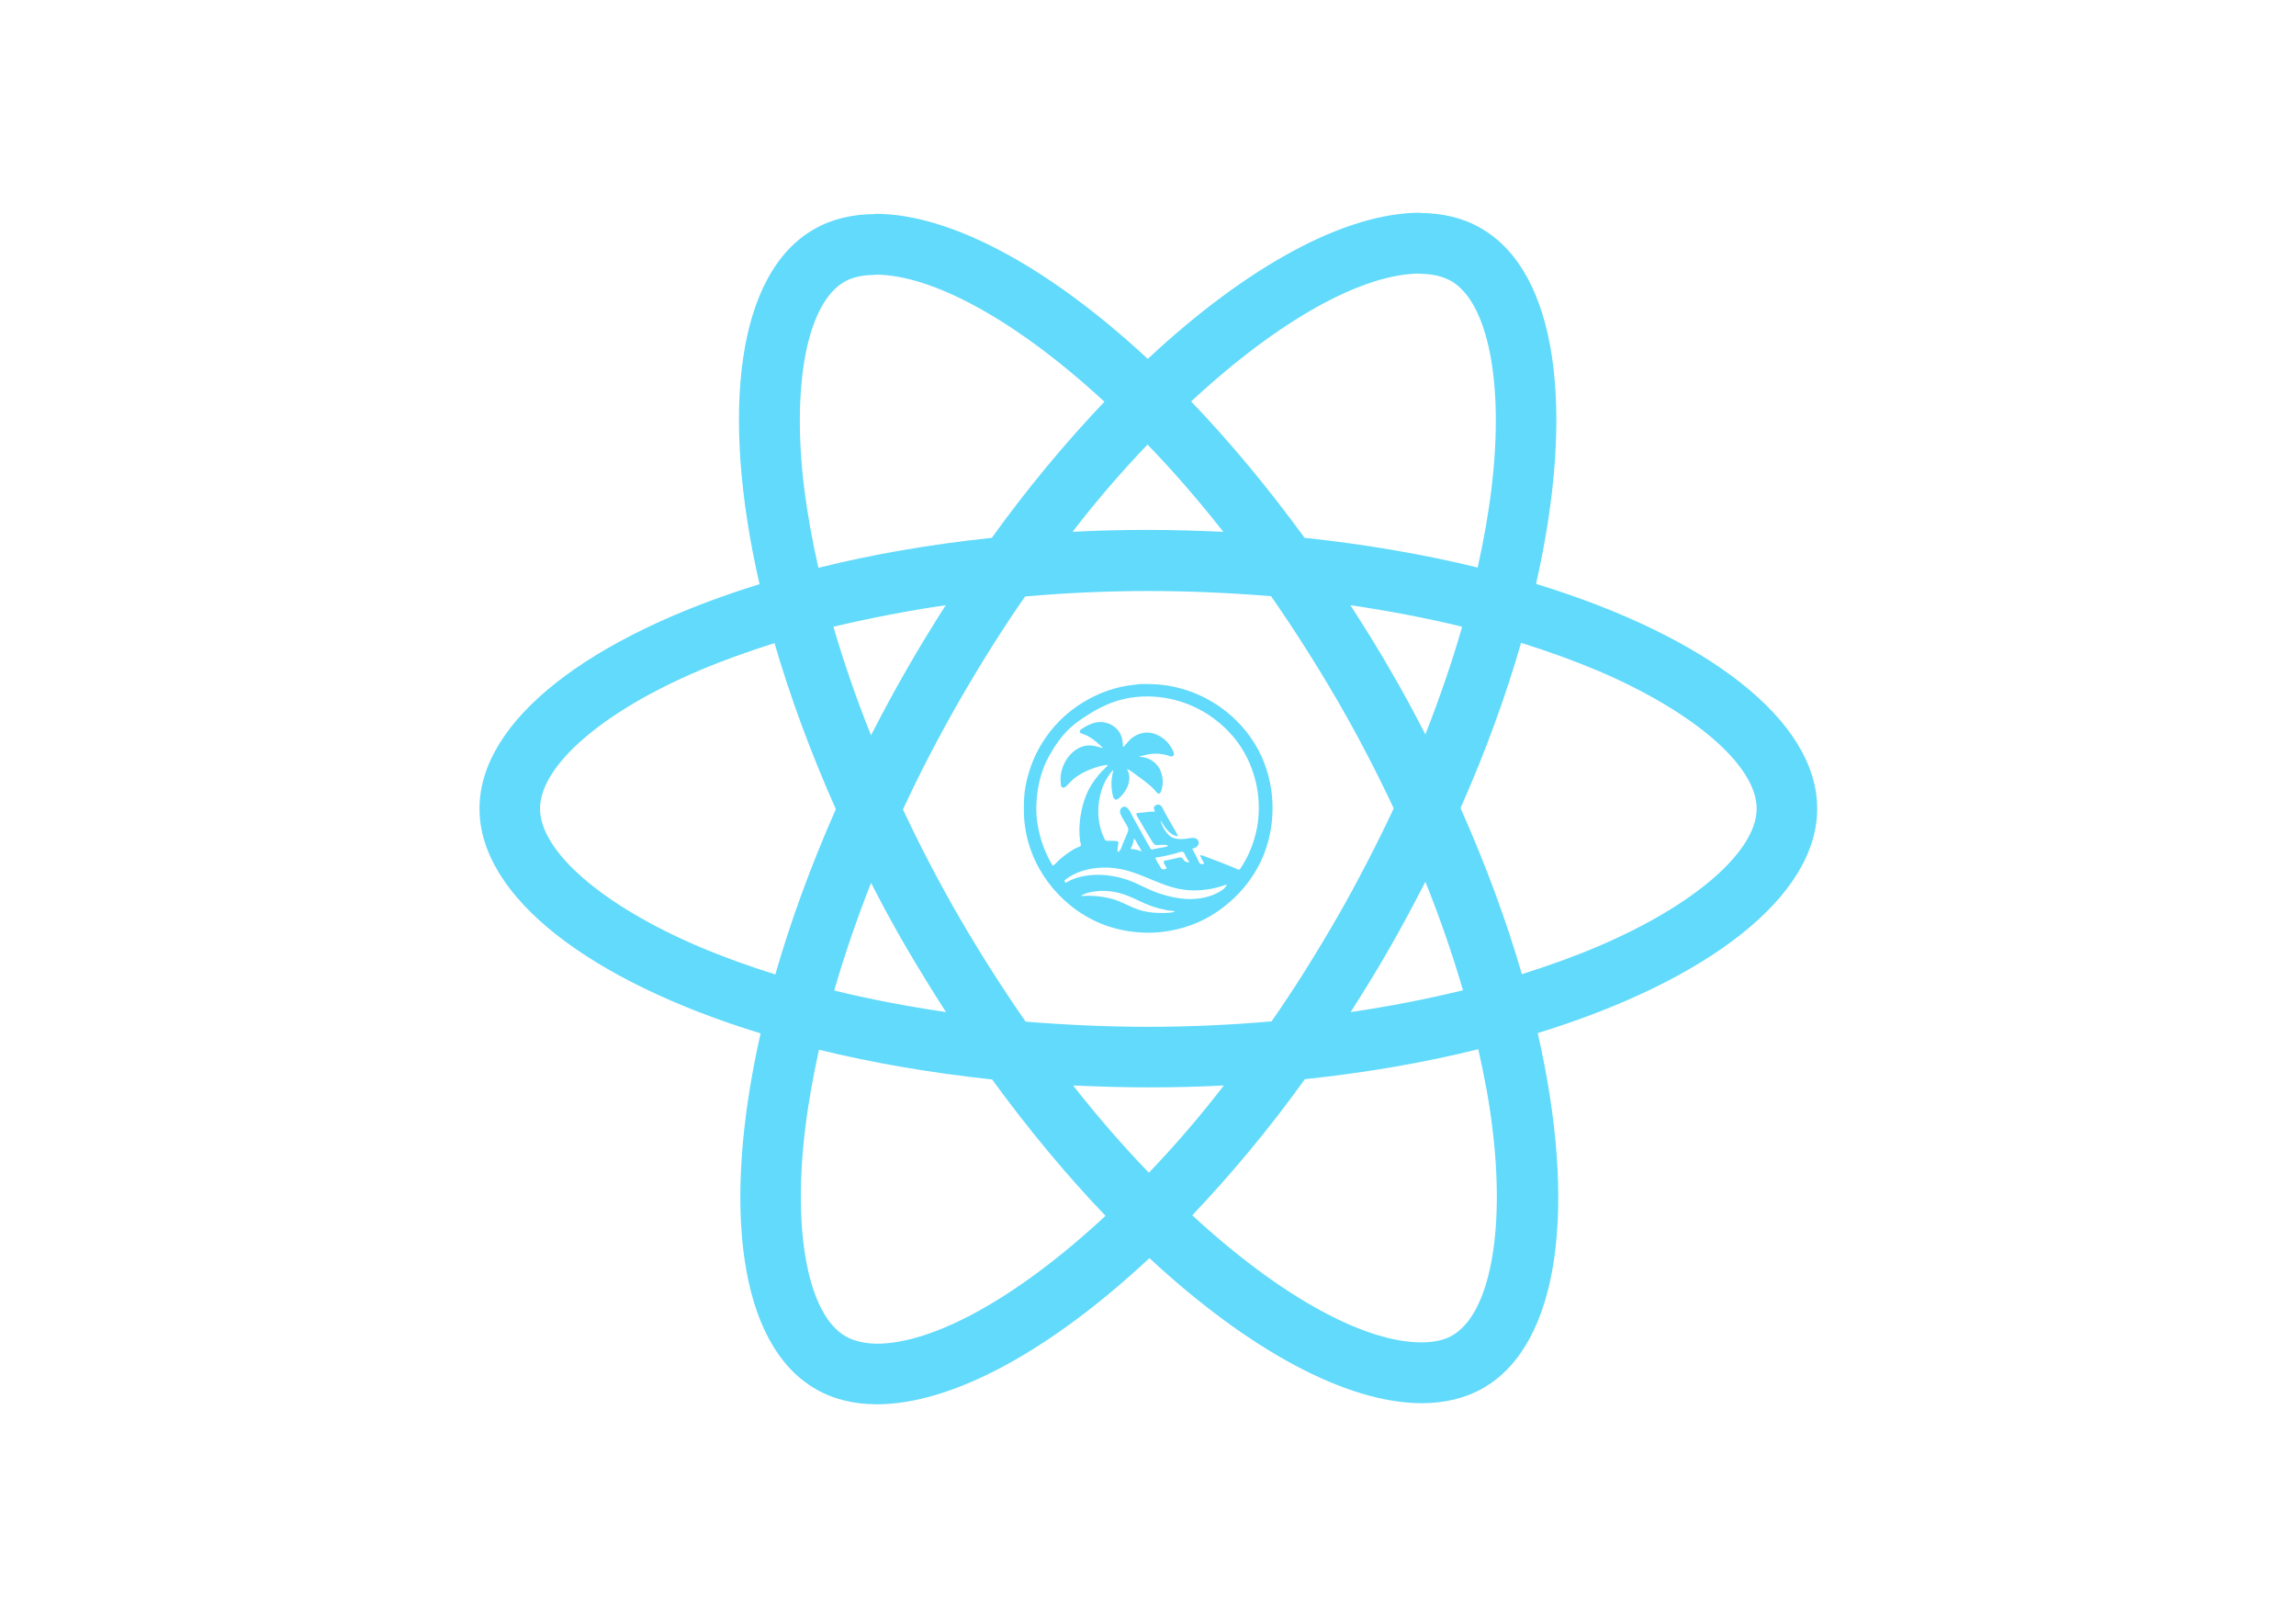
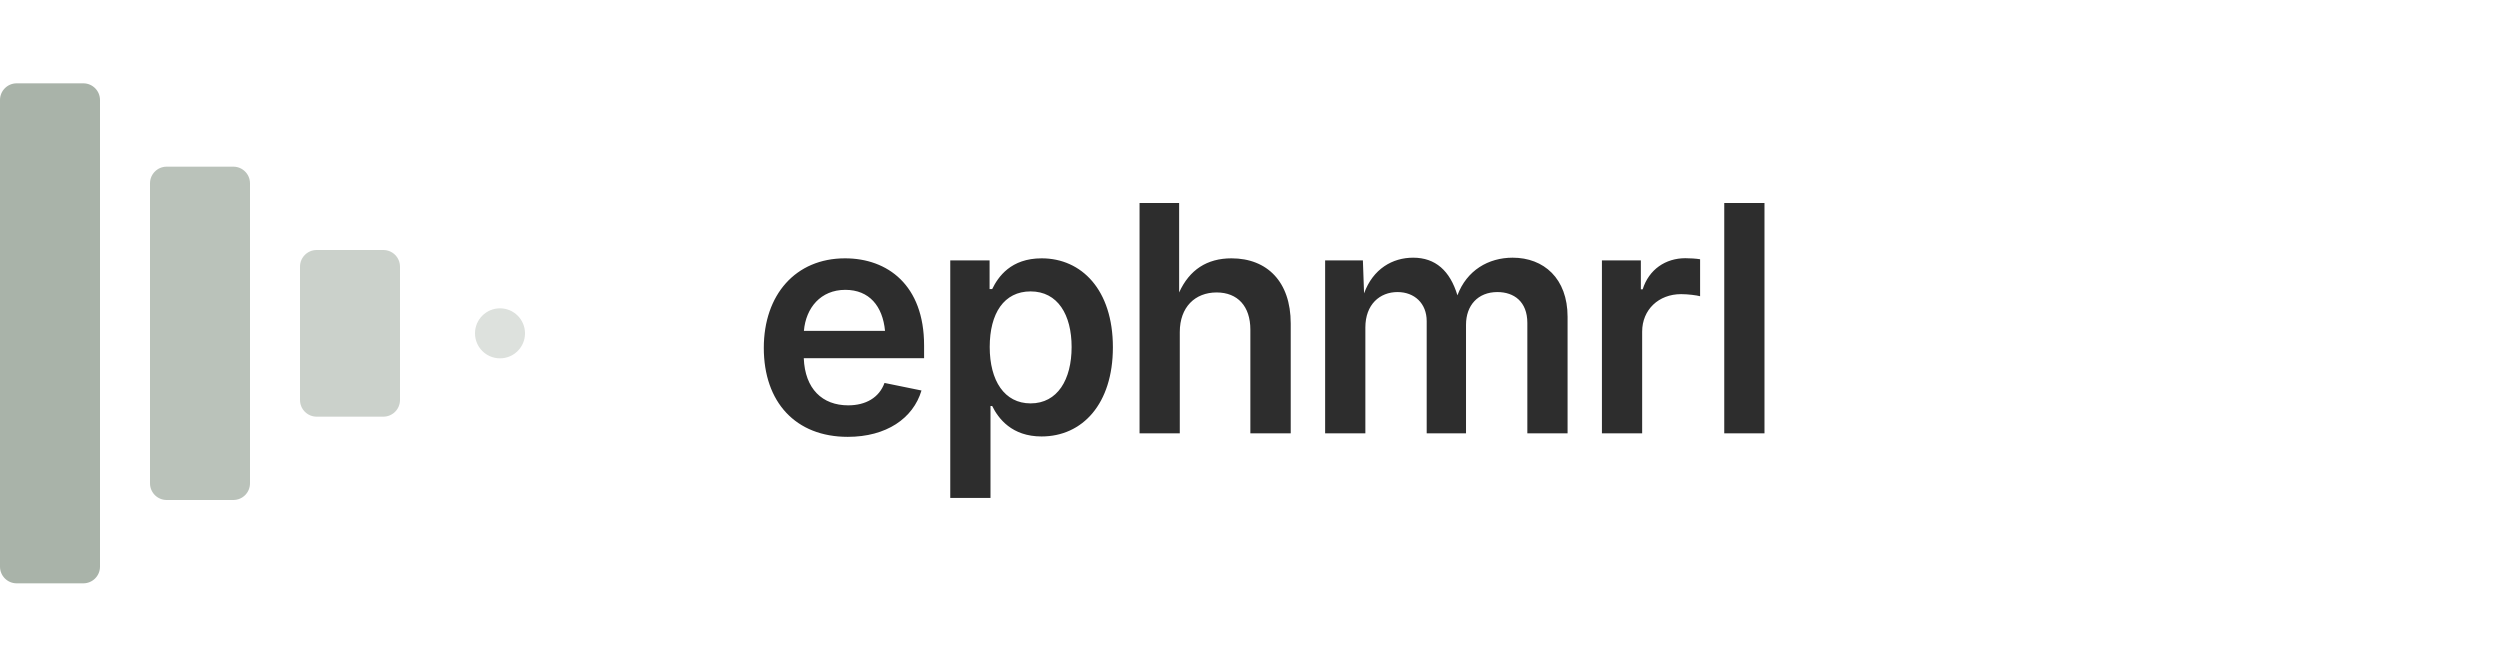
- <svg xmlns="http://www.w3.org/2000/svg" width="5355px" height="3786px" viewBox="0 0 5355 3786" version="1.1">
-   <g id="logo" stroke="none" fill="none" transform="translate(0.9778, 0)" fill-rule="evenodd" stroke-width="1">
-     <g id="Layer_1" transform="translate(1117.351, 496.0658)" fill="#61DAFB">
-       <g id="Group" fill-rule="nonzero">
-         <path d="M3119.934,1389.62 C3119.934,1182.926 2861.105,987.044 2464.277,865.571 C2555.853,461.087 2515.153,139.28 2335.817,36.251 C2294.481,12.084 2246.149,0.636 2193.366,0.636 L2193.366,142.46 C2222.619,142.46 2246.149,148.184 2265.863,158.995 C2352.351,208.602 2389.872,397.489 2360.619,640.434 C2353.623,700.216 2342.176,763.178 2328.186,827.412 C2203.541,796.885 2067.449,773.354 1924.362,758.09 C1838.51,640.434 1749.478,533.589 1659.81,440.099 C1867.127,247.397 2061.726,141.824 2194.002,141.824 L2194.002,0 C2019.117,0 1790.178,124.652 1558.695,340.886 C1327.212,125.924 1098.273,2.544 923.389,2.544 L923.389,144.368 C1055.029,144.368 1250.263,249.305 1457.58,440.735 C1368.548,534.225 1279.516,640.434 1194.936,758.09 C1051.213,773.354 915.121,796.885 790.477,828.048 C775.85,764.45 765.039,702.76 757.408,643.614 C727.518,400.669 764.403,211.782 850.255,161.539 C869.333,150.092 894.135,145.004 923.389,145.004 L923.389,3.18 C869.969,3.18 821.638,14.628 779.666,38.795 C600.966,141.824 560.901,462.995 653.113,866.207 C257.557,988.316 0,1183.562 0,1389.62 C0,1595.678 258.829,1792.197 655.657,1913.669 C564.081,2318.154 604.781,2639.961 784.117,2742.99 C825.453,2767.157 873.785,2778.605 927.204,2778.605 C1102.088,2778.605 1331.028,2653.952 1562.511,2437.718 C1793.994,2652.68 2022.933,2776.061 2197.817,2776.061 C2251.236,2776.061 2299.568,2764.613 2341.54,2740.446 C2520.24,2637.417 2560.305,2316.246 2468.093,1913.033 C2862.377,1791.561 3119.934,1595.678 3119.934,1389.62 L3119.934,1389.62 Z M2291.937,965.42 C2268.407,1047.462 2239.154,1132.048 2206.085,1216.633 C2180.011,1165.755 2152.665,1114.876 2122.776,1063.998 C2093.523,1013.119 2062.362,963.513 2031.2,915.178 C2121.504,928.534 2208.628,945.069 2291.937,965.42 Z M2000.675,1642.741 C1951.072,1728.599 1900.196,1810.004 1847.413,1885.686 C1752.658,1893.954 1656.63,1898.406 1559.967,1898.406 C1463.304,1898.406 1367.912,1893.954 1273.793,1886.322 C1221.01,1810.64 1169.498,1729.871 1119.895,1644.649 C1071.563,1561.335 1027.683,1476.75 987.619,1391.528 C1027.047,1306.307 1071.563,1221.085 1119.259,1137.772 C1168.862,1051.914 1219.738,970.508 1272.521,894.826 C1367.276,886.559 1463.304,882.107 1559.967,882.107 C1656.63,882.107 1752.022,886.559 1846.141,894.19 C1898.924,969.872 1950.436,1050.642 2000.039,1135.864 C2048.371,1219.177 2092.251,1303.763 2132.315,1388.984 C2092.251,1474.206 2048.371,1559.428 2000.675,1642.741 Z M2206.085,1560.063 C2240.425,1645.285 2269.679,1730.507 2293.845,1813.184 C2210.536,1833.536 2122.776,1850.707 2031.836,1864.063 C2062.998,1815.092 2094.159,1764.85 2123.412,1713.335 C2152.665,1662.457 2180.011,1610.942 2206.085,1560.063 Z M1561.239,2238.656 C1502.096,2177.602 1442.954,2109.552 1384.447,2035.142 C1441.682,2037.686 1500.188,2039.594 1559.331,2039.594 C1618.474,2039.594 1678.252,2038.322 1736.123,2035.142 C1678.888,2109.552 1619.746,2177.602 1561.239,2238.656 Z M1088.098,1864.063 C997.794,1850.707 910.67,1834.172 827.361,1813.82 C850.891,1731.779 880.144,1647.193 913.213,1562.607 C939.287,1613.486 966.633,1664.365 996.522,1715.243 C1026.411,1766.122 1056.936,1815.728 1088.098,1864.063 Z M1558.059,540.585 C1617.202,601.639 1676.344,669.689 1734.851,744.099 C1677.616,741.555 1619.11,739.647 1559.967,739.647 C1500.824,739.647 1441.046,740.919 1383.175,744.099 C1440.41,669.689 1499.552,601.639 1558.059,540.585 Z M1087.462,915.178 C1056.301,964.148 1025.139,1014.391 995.886,1065.906 C966.633,1116.784 939.287,1167.663 913.213,1218.541 C878.873,1133.32 849.619,1048.098 825.453,965.42 C908.762,945.705 996.522,928.534 1087.462,915.178 Z M511.934,1711.427 C286.81,1615.394 141.179,1489.47 141.179,1389.62 C141.179,1289.771 286.81,1163.211 511.934,1067.814 C566.625,1044.282 626.403,1023.295 688.09,1003.579 C724.339,1128.232 772.034,1257.972 831.177,1390.892 C772.67,1523.177 725.61,1652.281 689.998,1776.297 C627.039,1756.582 567.261,1734.959 511.934,1711.427 Z M854.071,2620.245 C767.583,2570.639 730.062,2381.752 759.315,2138.807 C766.311,2079.025 777.758,2016.062 791.748,1951.828 C916.393,1982.355 1052.485,2005.887 1195.572,2021.15 C1281.424,2138.807 1370.456,2245.652 1460.124,2339.141 C1252.807,2531.844 1058.208,2637.417 925.932,2637.417 C897.315,2636.781 873.149,2631.057 854.071,2620.245 L854.071,2620.245 Z M2362.526,2135.627 C2392.416,2378.572 2355.531,2567.459 2269.679,2617.701 C2250.601,2629.149 2225.799,2634.237 2196.545,2634.237 C2064.905,2634.237 1869.671,2529.3 1662.354,2337.869 C1751.386,2244.38 1840.418,2138.171 1924.998,2020.514 C2068.721,2005.251 2204.813,1981.719 2329.457,1950.556 C2344.084,2014.791 2355.531,2076.481 2362.526,2135.627 L2362.526,2135.627 Z M2607.364,1711.427 C2552.673,1734.959 2492.895,1755.946 2431.208,1775.661 C2394.959,1651.009 2347.264,1521.269 2288.121,1388.348 C2346.628,1256.064 2393.688,1126.96 2429.3,1002.943 C2492.259,1022.659 2552.037,1044.282 2608,1067.814 C2833.124,1163.847 2978.755,1289.771 2978.755,1389.62 C2978.755,1489.47 2832.488,1616.03 2607.364,1711.427 L2607.364,1711.427 Z" id="Shape" />
-       </g>
-       <path d="M1537.378,1099.483 C1545.027,1098.477 1553.107,1099.162 1560.816,1099.162 C1589.375,1099.162 1617.414,1103.603 1644.738,1112.019 C1679.61,1122.761 1712.09,1139.935 1740.757,1162.53 C1775.894,1190.223 1805.008,1226.547 1823.69,1267.313 C1858.642,1343.584 1858.386,1436.017 1822.577,1511.966 C1799.423,1561.073 1762.278,1602.174 1717.319,1632.147 C1680.636,1656.602 1637.733,1671.571 1594.082,1676.871 C1538.521,1683.618 1478.454,1673.759 1428.506,1648.109 C1334.74,1599.956 1270.993,1503.042 1269.732,1396.835 C1269.489,1376.359 1269.807,1355.76 1273.855,1335.483 C1280.447,1302.459 1291.94,1270.537 1309.202,1241.56 C1327.874,1210.214 1351.993,1182.552 1380.875,1160.25 C1414.745,1134.096 1454.109,1115.285 1495.795,1105.714 C1505.553,1103.474 1515.35,1102.202 1525.194,1100.998 L1528.67,1100.575 C1531.569,1100.222 1534.471,1099.865 1537.378,1099.483 Z M1440.288,1582.053 C1427.386,1583.439 1413.778,1585.791 1402.705,1593.051 C1405.197,1593.651 1408.055,1593.055 1410.655,1593.051 C1416.901,1593.04 1423.207,1592.805 1429.447,1593.079 C1445.067,1593.766 1461.342,1596.269 1476.426,1600.412 C1488.014,1603.595 1498.773,1608.627 1509.545,1613.664 L1512.239,1614.923 C1518.527,1617.854 1524.844,1620.735 1531.356,1623.199 C1550.985,1630.626 1570.524,1632.934 1591.345,1632.934 L1593.252,1632.933 C1603.099,1632.92 1612.867,1632.729 1622.424,1630.034 C1617.115,1627.201 1609.514,1627.733 1603.632,1626.553 C1590.871,1623.992 1578.323,1620.866 1566.049,1616.479 C1546.69,1609.559 1528.857,1599.168 1509.673,1591.908 C1487.816,1583.637 1463.594,1579.55 1440.288,1582.053 Z M1459.803,1527.061 C1434.235,1527.061 1408.376,1531.573 1385.358,1543.194 C1379.782,1546.01 1374.481,1549.365 1369.458,1553.083 C1367.927,1554.216 1365.213,1555.672 1364.647,1557.643 C1364.073,1559.641 1366.125,1561.315 1367.289,1562.594 C1373.043,1559.522 1378.509,1556.271 1384.636,1553.938 C1424.261,1538.859 1472.298,1542.02 1511.842,1555.846 C1531.562,1562.742 1549.732,1573.054 1568.94,1581.141 C1590.422,1590.185 1612.363,1596.049 1635.434,1599.056 C1662.648,1602.602 1693.675,1599.728 1718.552,1587.426 C1727.293,1583.104 1739.429,1576.516 1743.125,1566.945 C1738.56,1567.344 1734.453,1569.304 1730.116,1570.655 C1723.219,1572.803 1716.24,1574.624 1709.156,1576.046 C1685.145,1580.865 1659.612,1581.86 1635.434,1577.486 C1610.812,1573.033 1588.074,1563.725 1565.311,1554.267 L1562.275,1553.005 C1550.637,1548.168 1538.971,1543.347 1527.02,1539.168 C1505.554,1531.662 1482.548,1527.061 1459.803,1527.061 Z M1504.614,1133.608 C1473.965,1140.391 1446.51,1153.598 1420.051,1170.248 C1404.69,1179.913 1389.996,1189.815 1376.685,1202.255 C1356.89,1220.756 1341.761,1243.243 1328.567,1266.73 C1314.972,1290.929 1306.255,1319.132 1302.042,1346.497 C1297.909,1373.344 1297.228,1401.571 1301.963,1428.44 C1307.881,1462.032 1319.145,1493.555 1336.933,1522.71 C1342.911,1519.913 1347.155,1513.536 1352.111,1509.24 C1362.119,1500.567 1372.626,1492.528 1383.913,1485.59 C1388.091,1483.022 1392.384,1481.028 1396.923,1479.201 C1398.635,1478.511 1401.434,1477.881 1402.24,1475.997 C1403.521,1473.005 1401.152,1467.798 1400.745,1464.698 C1399.584,1455.831 1398.883,1446.814 1399.102,1437.867 C1399.738,1411.81 1404.598,1385.389 1413.853,1361 C1420.826,1342.623 1431.48,1325.938 1444.101,1310.964 C1448.383,1305.883 1452.936,1301.154 1457.635,1296.462 C1458.213,1295.884 1458.821,1295.324 1459.436,1294.767 L1460.176,1294.098 C1462.275,1292.204 1464.361,1290.279 1465.585,1287.759 C1456.523,1287.765 1447.46,1290.383 1438.843,1293.041 C1420.279,1298.766 1402.196,1307.262 1386.804,1319.249 C1379.783,1324.718 1374.641,1331.885 1368.001,1337.64 C1365.965,1339.406 1362.316,1341.772 1359.502,1340.44 C1355.25,1338.428 1355.906,1330.045 1355.419,1326.193 C1353.545,1311.373 1359.149,1292.629 1366.27,1279.783 C1377.702,1259.161 1398.84,1241.553 1423.665,1242.168 C1434.386,1242.433 1443.771,1246.165 1454.021,1248.601 C1451.422,1244.902 1447.937,1242.206 1444.625,1239.174 C1436.509,1231.745 1427.632,1224.959 1417.883,1219.827 C1415.268,1218.45 1412.519,1217.434 1409.75,1216.46 L1408.087,1215.878 C1407.256,1215.587 1406.424,1215.294 1405.596,1214.991 C1403.513,1214.228 1400.891,1213.179 1400.108,1210.861 C1398.657,1206.567 1406.375,1202.59 1409.21,1200.78 C1420.168,1193.78 1433.605,1188.023 1446.793,1187.698 C1467.403,1187.192 1487.541,1198.648 1496.031,1218.144 C1499.419,1225.924 1500.098,1234.211 1500.709,1242.527 L1500.823,1244.086 C1500.881,1244.866 1500.939,1245.646 1501,1246.425 C1507.473,1241.139 1512.026,1233.359 1518.347,1227.697 C1533.128,1214.455 1553.359,1208.576 1572.554,1214.537 C1589.901,1219.924 1604.977,1231.916 1613.851,1247.876 C1616.172,1252.051 1622.649,1262.256 1617.97,1266.415 C1614.308,1269.671 1609.663,1267.134 1605.801,1265.783 C1601.812,1264.39 1597.644,1263.691 1593.514,1262.861 C1583.011,1260.752 1570.793,1260.971 1560.267,1262.825 C1553.461,1264.023 1546.81,1266.45 1540.029,1267.455 L1540.029,1268.905 C1558.571,1269.059 1576.507,1279.656 1585.655,1295.736 C1589.445,1302.398 1591.338,1310.023 1592.79,1317.491 C1594.586,1326.721 1593.324,1336.776 1590.806,1345.772 C1589.962,1348.788 1588.43,1353.901 1584.83,1354.596 C1582.285,1355.087 1580.124,1352.548 1578.671,1350.837 C1574.863,1346.351 1571.24,1342.087 1566.772,1338.213 C1555.466,1328.414 1543.512,1319.375 1531.356,1310.659 C1524.902,1306.031 1517.833,1300.014 1510.396,1297.186 C1512.487,1302.232 1514.535,1306.923 1515.247,1312.415 C1517.338,1328.568 1510.588,1343.773 1500.455,1355.924 C1497.363,1359.633 1494.056,1363.368 1490.159,1366.249 C1488.543,1367.444 1486.515,1369.004 1484.377,1368.667 C1477.674,1367.606 1476.876,1357.484 1475.848,1352.298 C1472.367,1334.734 1473.765,1317.29 1478.595,1300.087 C1474.298,1302.27 1471.192,1307.046 1468.494,1310.964 C1462.558,1319.586 1457.408,1328.705 1453.714,1338.52 C1439.005,1377.62 1439.147,1423.417 1458.202,1461.058 C1460.33,1465.262 1463.559,1464.698 1467.753,1464.698 C1472.809,1464.698 1477.913,1464.444 1482.931,1465.115 C1484.884,1465.376 1487.596,1465.144 1489.142,1466.585 C1490.993,1468.313 1490.006,1471.274 1489.58,1473.4 C1488.389,1479.341 1487.991,1484.742 1487.991,1490.803 C1495.902,1489.575 1498.095,1476.869 1500.899,1470.499 C1504.077,1463.283 1507.311,1456.06 1510.251,1448.744 C1511.696,1445.149 1513.63,1441.129 1513.122,1437.142 C1512.553,1432.661 1509.321,1427.91 1507.069,1424.089 C1502.806,1416.857 1497.961,1409.415 1494.823,1401.609 C1492.314,1395.369 1494.65,1387.571 1501.724,1385.342 C1505.625,1384.112 1509.788,1386.524 1512.327,1389.349 C1515.933,1393.361 1518.674,1398.7 1521.268,1403.887 L1522.006,1405.364 C1522.986,1407.324 1523.955,1409.242 1524.953,1411.036 L1555.106,1465.423 C1557.667,1470.028 1560.233,1474.629 1562.853,1479.201 C1563.875,1480.985 1564.916,1483.739 1567.009,1484.5 C1568.874,1485.177 1571.422,1484.214 1573.276,1483.842 C1578.091,1482.876 1582.899,1481.833 1587.732,1480.959 C1593.522,1479.911 1602.35,1480.107 1606.523,1475.575 C1600.419,1473.638 1593.363,1473.753 1587.009,1474.189 C1586.223,1474.243 1585.42,1474.344 1584.609,1474.451 L1583.912,1474.543 C1581.004,1474.924 1578.034,1475.228 1575.456,1473.587 C1570.236,1470.264 1566.767,1462.589 1563.574,1457.446 C1555.701,1444.765 1548.283,1431.892 1540.744,1419.013 C1538.341,1414.907 1535.866,1410.833 1533.536,1406.685 C1532.636,1405.081 1531.301,1402.967 1532.591,1401.199 C1533.932,1399.36 1536.841,1399.234 1539.486,1399.229 L1540.639,1399.229 C1541.481,1399.227 1542.264,1399.213 1542.92,1399.126 C1553.681,1397.708 1564.591,1396.533 1575.445,1396.533 C1574.6,1393.589 1572.184,1390.261 1572.956,1387.109 C1574.685,1380.056 1584.815,1377.849 1589.526,1382.91 C1592.688,1386.307 1594.526,1390.983 1596.584,1395.083 C1599.299,1400.494 1602.391,1405.726 1605.299,1411.036 C1610.389,1420.333 1615.948,1429.375 1621.182,1438.592 C1621.649,1439.416 1622.132,1440.235 1622.62,1441.053 L1623.353,1442.281 C1625.556,1445.967 1627.742,1449.687 1628.929,1453.82 C1610.75,1452.987 1597.104,1431.847 1589.177,1417.562 C1588.545,1419.85 1589.573,1421.891 1590.394,1424.089 C1592.102,1428.654 1594.143,1433.001 1596.712,1437.142 C1600.381,1443.055 1604.586,1449.144 1610.137,1453.437 C1619.988,1461.054 1632.977,1461.097 1644.83,1460.282 C1652.43,1459.759 1661.927,1456.293 1669.404,1458.645 C1676.868,1460.993 1679.872,1469.239 1675.439,1475.574 C1672.119,1480.32 1667.687,1482.112 1662.176,1482.827 C1666.073,1491.201 1671.179,1498.974 1674.879,1507.482 C1676.421,1511.027 1678.028,1516.459 1681.722,1518.329 C1684.181,1519.573 1687.705,1518.414 1690.364,1518.359 C1687.695,1511.286 1682.699,1505.284 1680.245,1498.055 C1687.726,1498.398 1694.962,1502.309 1701.928,1504.805 C1717.739,1510.47 1733.32,1516.744 1748.907,1523 C1754.465,1525.23 1760.055,1527.438 1765.531,1529.862 C1767.534,1530.749 1770.308,1532.822 1772.523,1531.546 C1774.33,1530.504 1775.499,1528.019 1776.613,1526.336 C1779.73,1521.627 1782.553,1516.738 1785.35,1511.833 C1796.549,1492.19 1804.763,1470.666 1810.25,1448.744 C1828.35,1376.443 1812.823,1296.668 1769.329,1236.273 C1752.618,1213.069 1731.602,1193.008 1708.433,1176.395 C1650.449,1134.821 1574.377,1118.171 1504.614,1133.608 Z M1623.147,1494.16 C1607.776,1498.175 1591.935,1501.813 1576.167,1503.856 C1578.241,1510.929 1583.308,1517.808 1587.018,1524.161 C1588.452,1526.617 1589.986,1529.906 1592.82,1530.972 C1596.021,1532.176 1599.889,1530.222 1602.91,1529.237 C1601.511,1525.403 1599.158,1521.954 1597.232,1518.359 C1596.438,1516.877 1595.21,1515.122 1595.864,1513.362 C1597.101,1510.037 1602.235,1510.232 1605.078,1509.655 C1612.571,1508.132 1619.986,1506.231 1627.484,1504.726 C1630.246,1504.172 1634.092,1502.669 1636.869,1503.597 C1640.506,1504.813 1641.615,1509.156 1644.259,1511.547 C1647.29,1514.289 1651.823,1514.71 1655.671,1515.459 C1653.323,1510.165 1649.42,1505.533 1646.918,1500.23 C1645.463,1497.146 1644.268,1492.609 1641.082,1490.827 C1636.694,1488.371 1627.632,1492.988 1623.147,1494.16 Z M1526.297,1458.896 C1525.573,1468.09 1522.758,1475.57 1518.347,1483.552 C1523.402,1484.193 1528.559,1484.421 1533.525,1485.654 C1537.246,1486.578 1540.676,1488.34 1544.366,1489.353 C1542.393,1483.945 1538.732,1479.12 1535.896,1474.125 C1533.032,1469.083 1530.469,1462.956 1526.297,1458.896 Z" id="Combined-Shape-Copy" fill-rule="nonzero" />
-     </g>
+ <svg xmlns="http://www.w3.org/2000/svg" width="300" height="80" viewBox="0 0 300 80">
+   <g transform="translate(0, 10)">
+     <rect x="0" y="0" width="12" height="60" rx="2" fill="#A9B3A9" />
+     <rect x="18" y="10" width="12" height="40" rx="2" fill="#A9B3A9" opacity="0.8" />
+     <rect x="36" y="20" width="12" height="20" rx="2" fill="#A9B3A9" opacity="0.6" />
+     <circle cx="60" cy="30" r="3" fill="#A9B3A9" opacity="0.4" />
  </g>
+   <text x="90" y="52" font-family="'Inter', sans-serif" font-weight="600" font-size="38" letter-spacing="-1" fill="#2D2D2D">
+         ephmrl
+     </text>
</svg>
